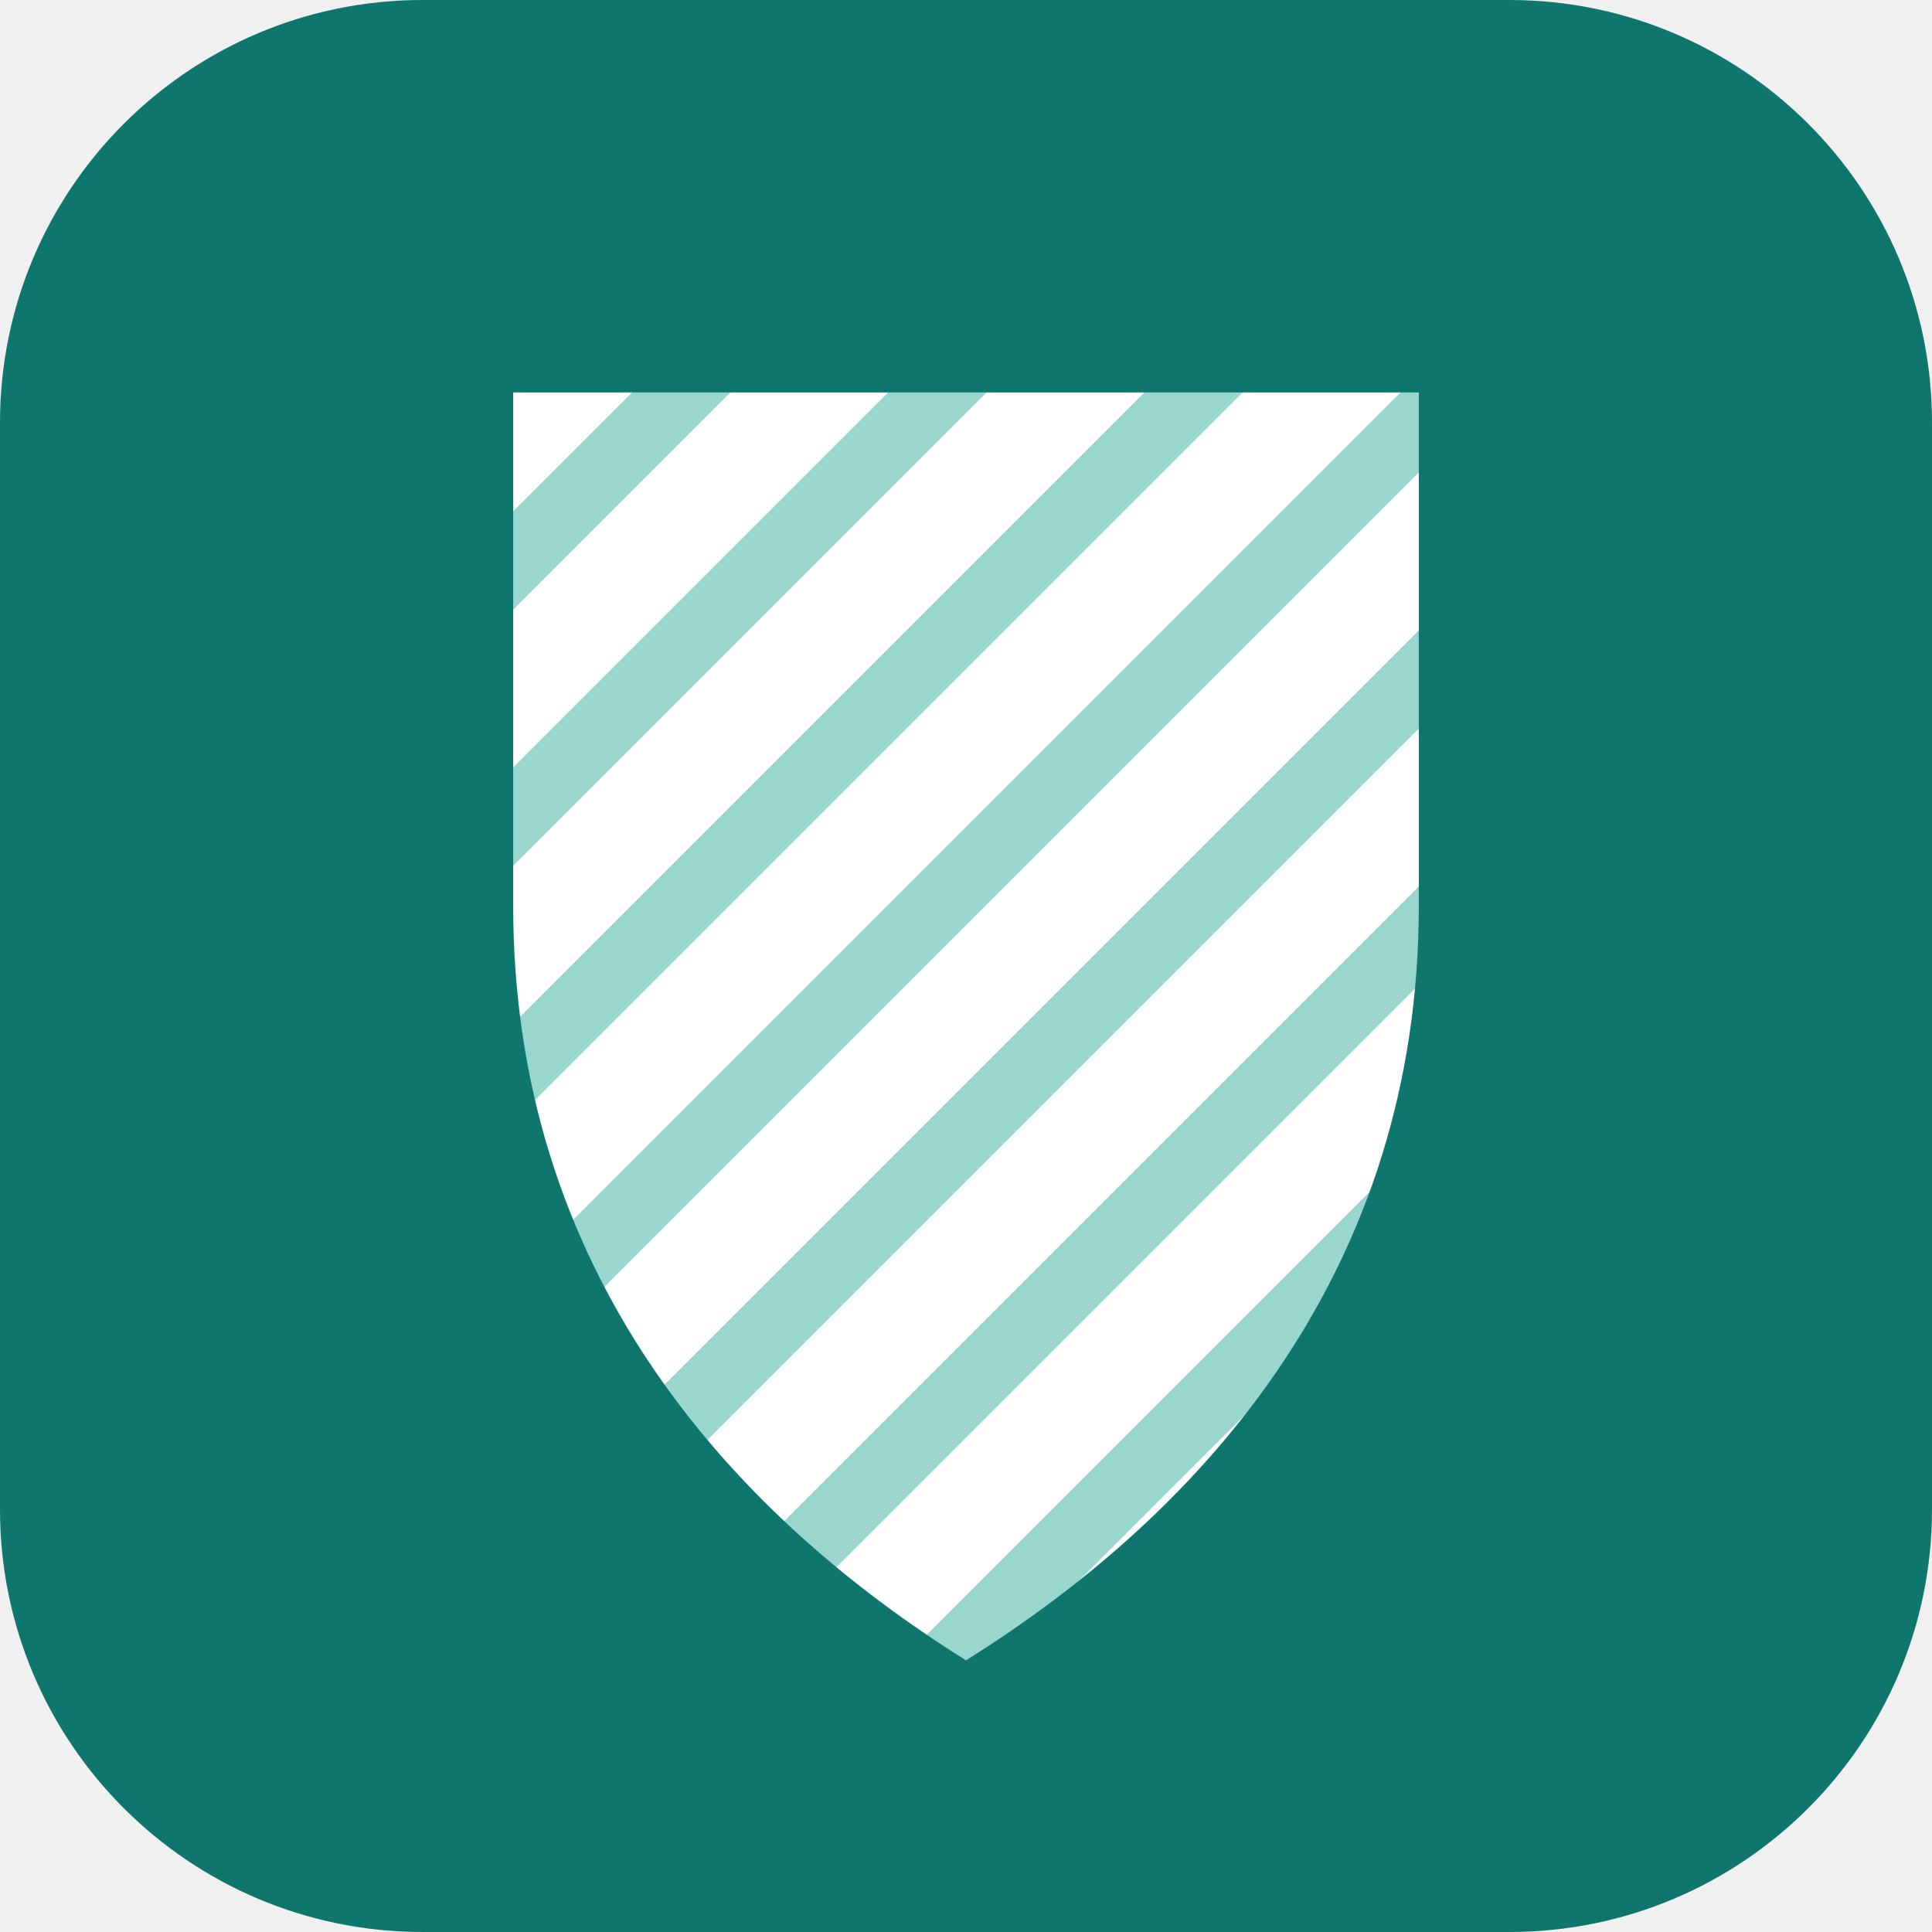
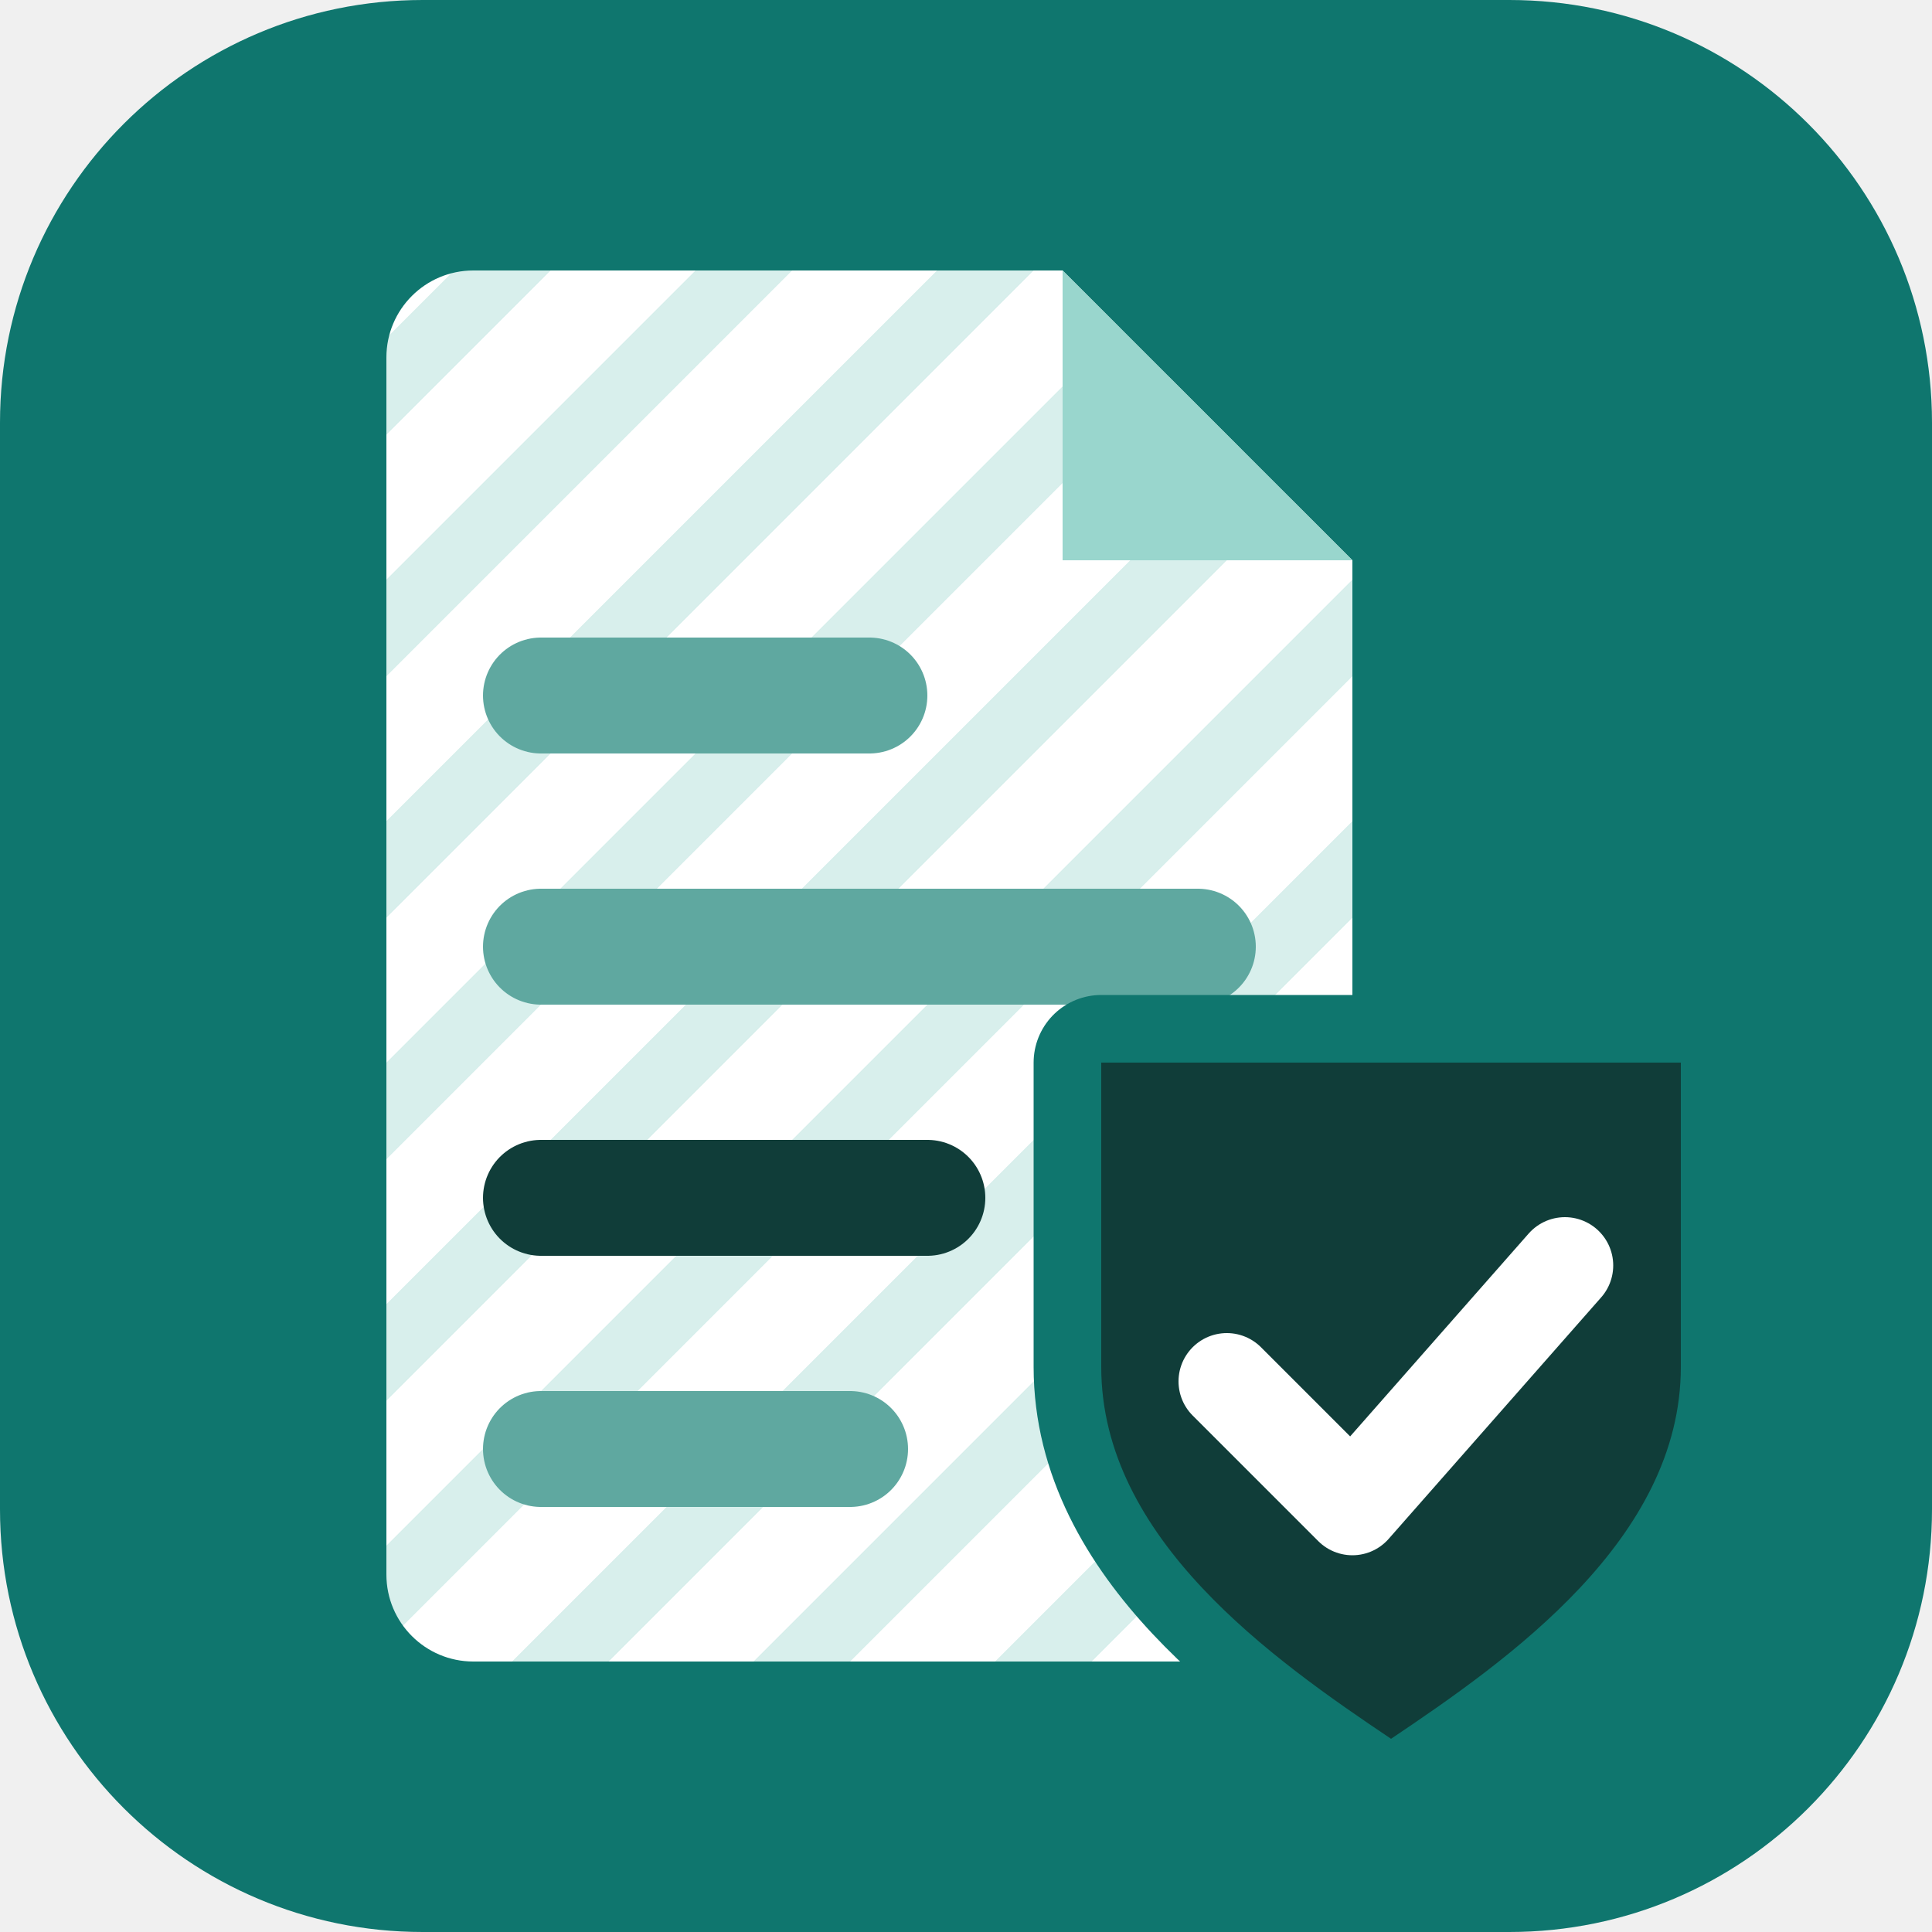
<svg xmlns="http://www.w3.org/2000/svg" viewBox="0 0 64 64">
  <defs>
-     <pattern id="s" width="6" height="6" patternUnits="userSpaceOnUse" patternTransform="rotate(45)">
-       <rect width="6" height="6" fill="#fff" />
-       <rect width="2.3" height="6" fill="#99d6cd" />
+     <pattern id="s" width="5.657" height="5.657" patternUnits="userSpaceOnUse" patternTransform="rotate(45)">
+       <rect width="5.657" height="5.657" fill="#fff" />
+       <rect width="2.263" height="5.657" fill="#d8efec" />
    </pattern>
  </defs>
  <rect width="64" height="64" rx="14" fill="#0f766e" />
-   <path d="M17 13h30v17c0 12-7 20-15 25-8-5-15-13-15-25z" fill="url(#s)" />
+   <path d="M15.68 8.96H35.2l9.6 9.6v33.6a2.88 2.88 0 0 1-2.88 2.88H15.68a2.88 2.88 0 0 1-2.88-2.88V11.84a2.88 2.88 0 0 1 2.88-2.88z" fill="url(#s)" />
+   <path d="M35.2 8.96l9.6 9.6h-9.6z" fill="#99d6cd" />
+   <g stroke-width="3.84" stroke-linecap="round">
+     <path d="M17.92 23.04h10.88M17.92 31.36h21.76M17.92 48h10.24" stroke="#5fa8a0" />
+     <path d="M17.92 39.68h12.8" stroke="#103d39" />
+   </g>
+   <path d="M36.48 35.2h19.2v10.08c0 5.7-5.7 9.7-9.6 12.32-3.9-2.62-9.6-6.62-9.6-12.32z" fill="#103d39" stroke="#0f766e" stroke-width="4.48" stroke-linejoin="round" paint-order="stroke" />
+   <path d="M40.64 45.76l4.16 4.16 7.04-8" fill="none" stroke="#fff" stroke-width="3.2" stroke-linecap="round" stroke-linejoin="round" />
</svg>
